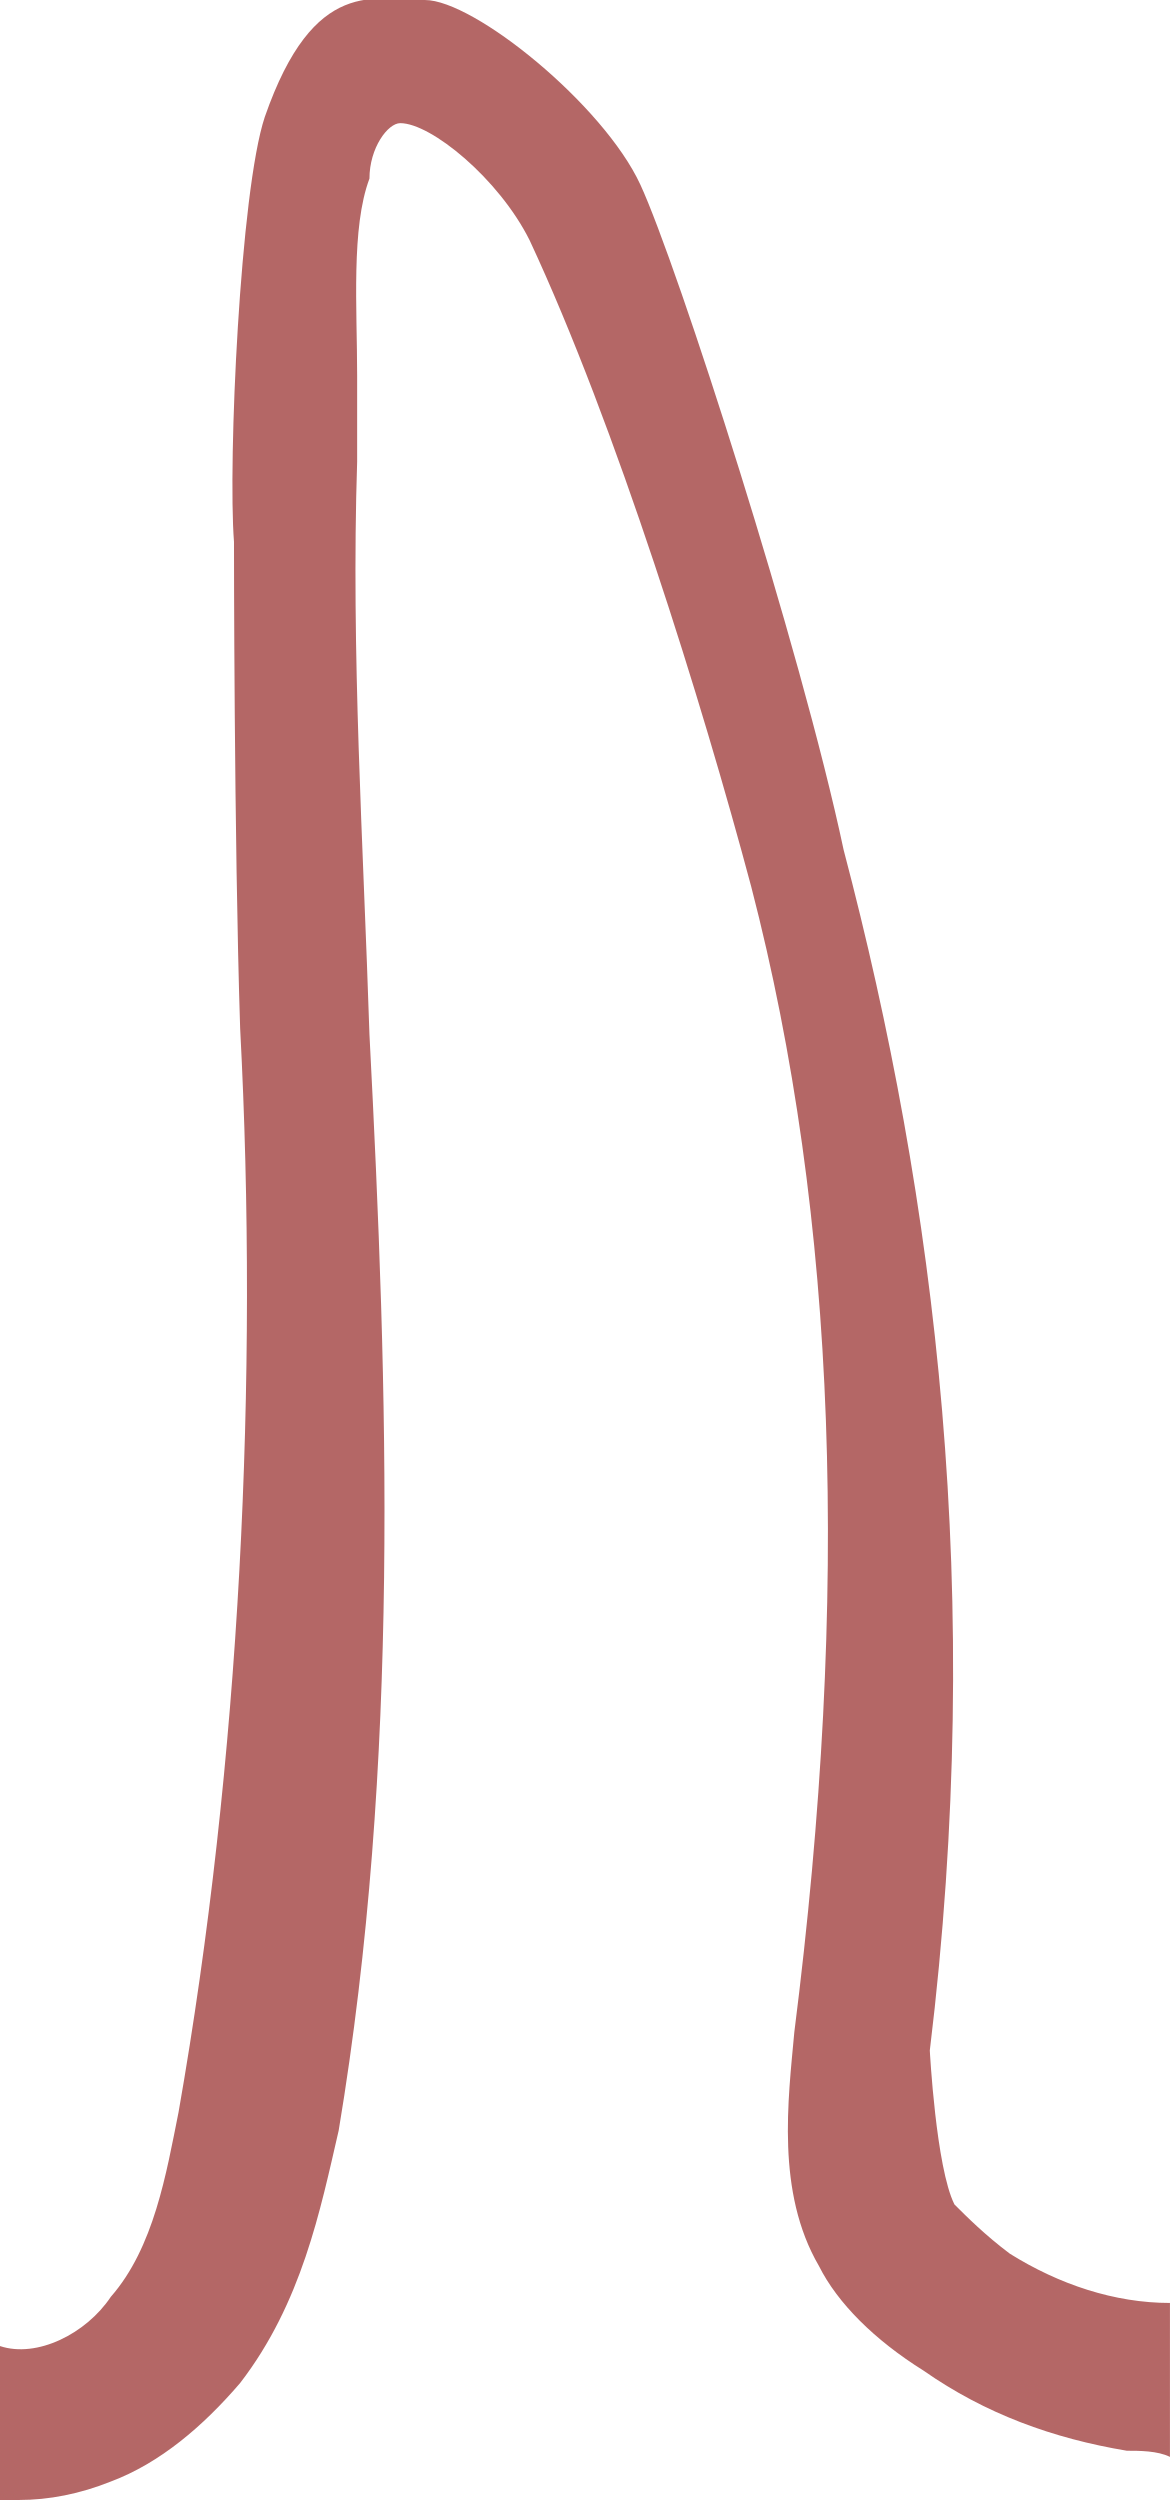
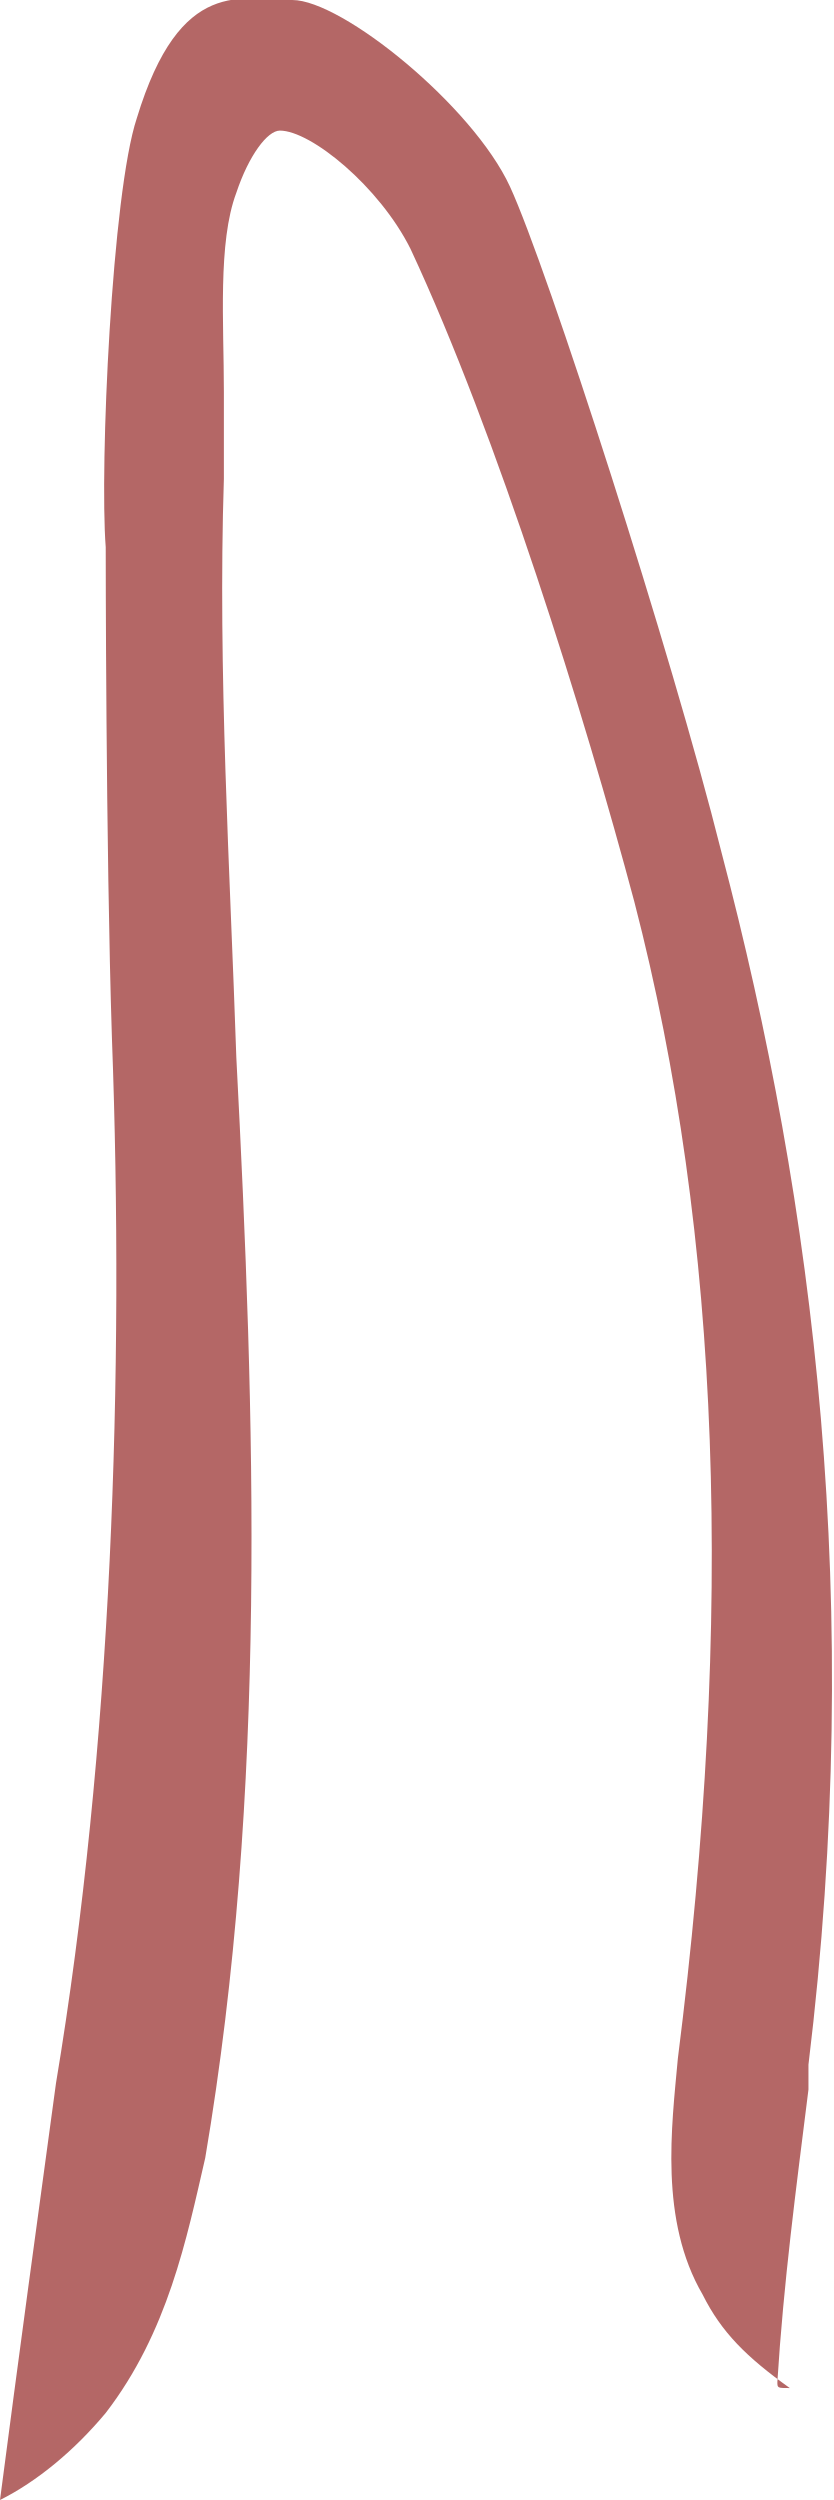
- <svg xmlns="http://www.w3.org/2000/svg" version="1.1" id="Слой_1" x="0px" y="0px" viewBox="0 0 19 40.6" style="enable-background:new 0 0 19 40.6;" xml:space="preserve">
+ <svg xmlns="http://www.w3.org/2000/svg" version="1.1" id="Слой_1" x="0px" y="0px" viewBox="0 0 13.4 40.2" style="enable-background:new 0 0 13.4 40.2;" xml:space="preserve">
  <style type="text/css">
	.st0{fill:#B46766;}
</style>
-   <path class="st0" d="M16.4,36.6c-0.4-0.3-0.7-0.6-0.9-0.8c-0.3-0.6-0.4-2.5-0.4-2.5c0.9-7.4,0.1-13.8-1.4-19.5  C13,10.5,11,4.3,10.4,3C9.8,1.7,7.7,0,6.9,0S5.1-0.4,4.3,1.9C3.9,3.1,3.7,7.5,3.8,8.8c0,0,0,4.8,0.1,7.9c0.3,5.7,0,11.9-1,17.6  c-0.2,1-0.4,2.2-1.1,3c-0.4,0.6-1.2,1-1.8,0.8l0,2.5c0.1,0,0.2,0,0.3,0c0.5,0,1-0.1,1.5-0.3c0.8-0.3,1.5-0.9,2.1-1.6  c1-1.3,1.3-2.8,1.6-4.1c1-6,0.8-12,0.5-17.8c-0.1-3.1-0.3-6.2-0.2-9.3c0-0.4,0-0.9,0-1.4c0-1.1-0.1-2.4,0.2-3.2C6,2.4,6.3,2,6.5,2  C7,2,8.1,2.9,8.6,3.9c1.4,3,2.8,7.5,3.6,10.5c1.4,5.4,1.6,11.5,0.7,18.6l0,0c-0.1,1.1-0.3,2.6,0.4,3.8c0.3,0.6,0.9,1.2,1.7,1.7  c1,0.7,2.1,1.1,3.3,1.3c0.2,0,0.5,0,0.7,0.1l0-2.5C18.1,37.4,17.2,37.1,16.4,36.6z" />
+   <path class="st0" d="M12.5,38.3c0.1-1.6,0.3-3.1,0.5-4.7c0-0.2,0-0.4,0-0.4c0.9-7.4,0.1-13.8-1.4-19.5C10.8,10.5,8.8,4.3,8.2,3  C7.6,1.7,5.5,0,4.7,0S2.9-0.4,2.2,1.9C1.8,3.1,1.6,7.5,1.7,8.8c0,0,0,4.8,0.1,7.9c0.2,5.4,0,11.4-0.9,16.8c-0.3,2.2-0.6,4.4-0.9,6.7  c0.6-0.3,1.2-0.8,1.7-1.4c1-1.3,1.3-2.8,1.6-4.1c1-5.9,0.8-11.9,0.5-17.7c-0.1-3-0.3-6.2-0.2-9.3c0-0.4,0-0.9,0-1.4  c0-1.1-0.1-2.4,0.2-3.2c0.2-0.6,0.5-1,0.7-1C5,2.1,6.1,3,6.6,4c1.4,3,2.8,7.5,3.6,10.5c1.4,5.4,1.6,11.5,0.7,18.6  c-0.1,1.1-0.3,2.6,0.4,3.8c0.3,0.6,0.7,1,1.4,1.5C12.5,38.4,12.5,38.4,12.5,38.3z" />
</svg>
